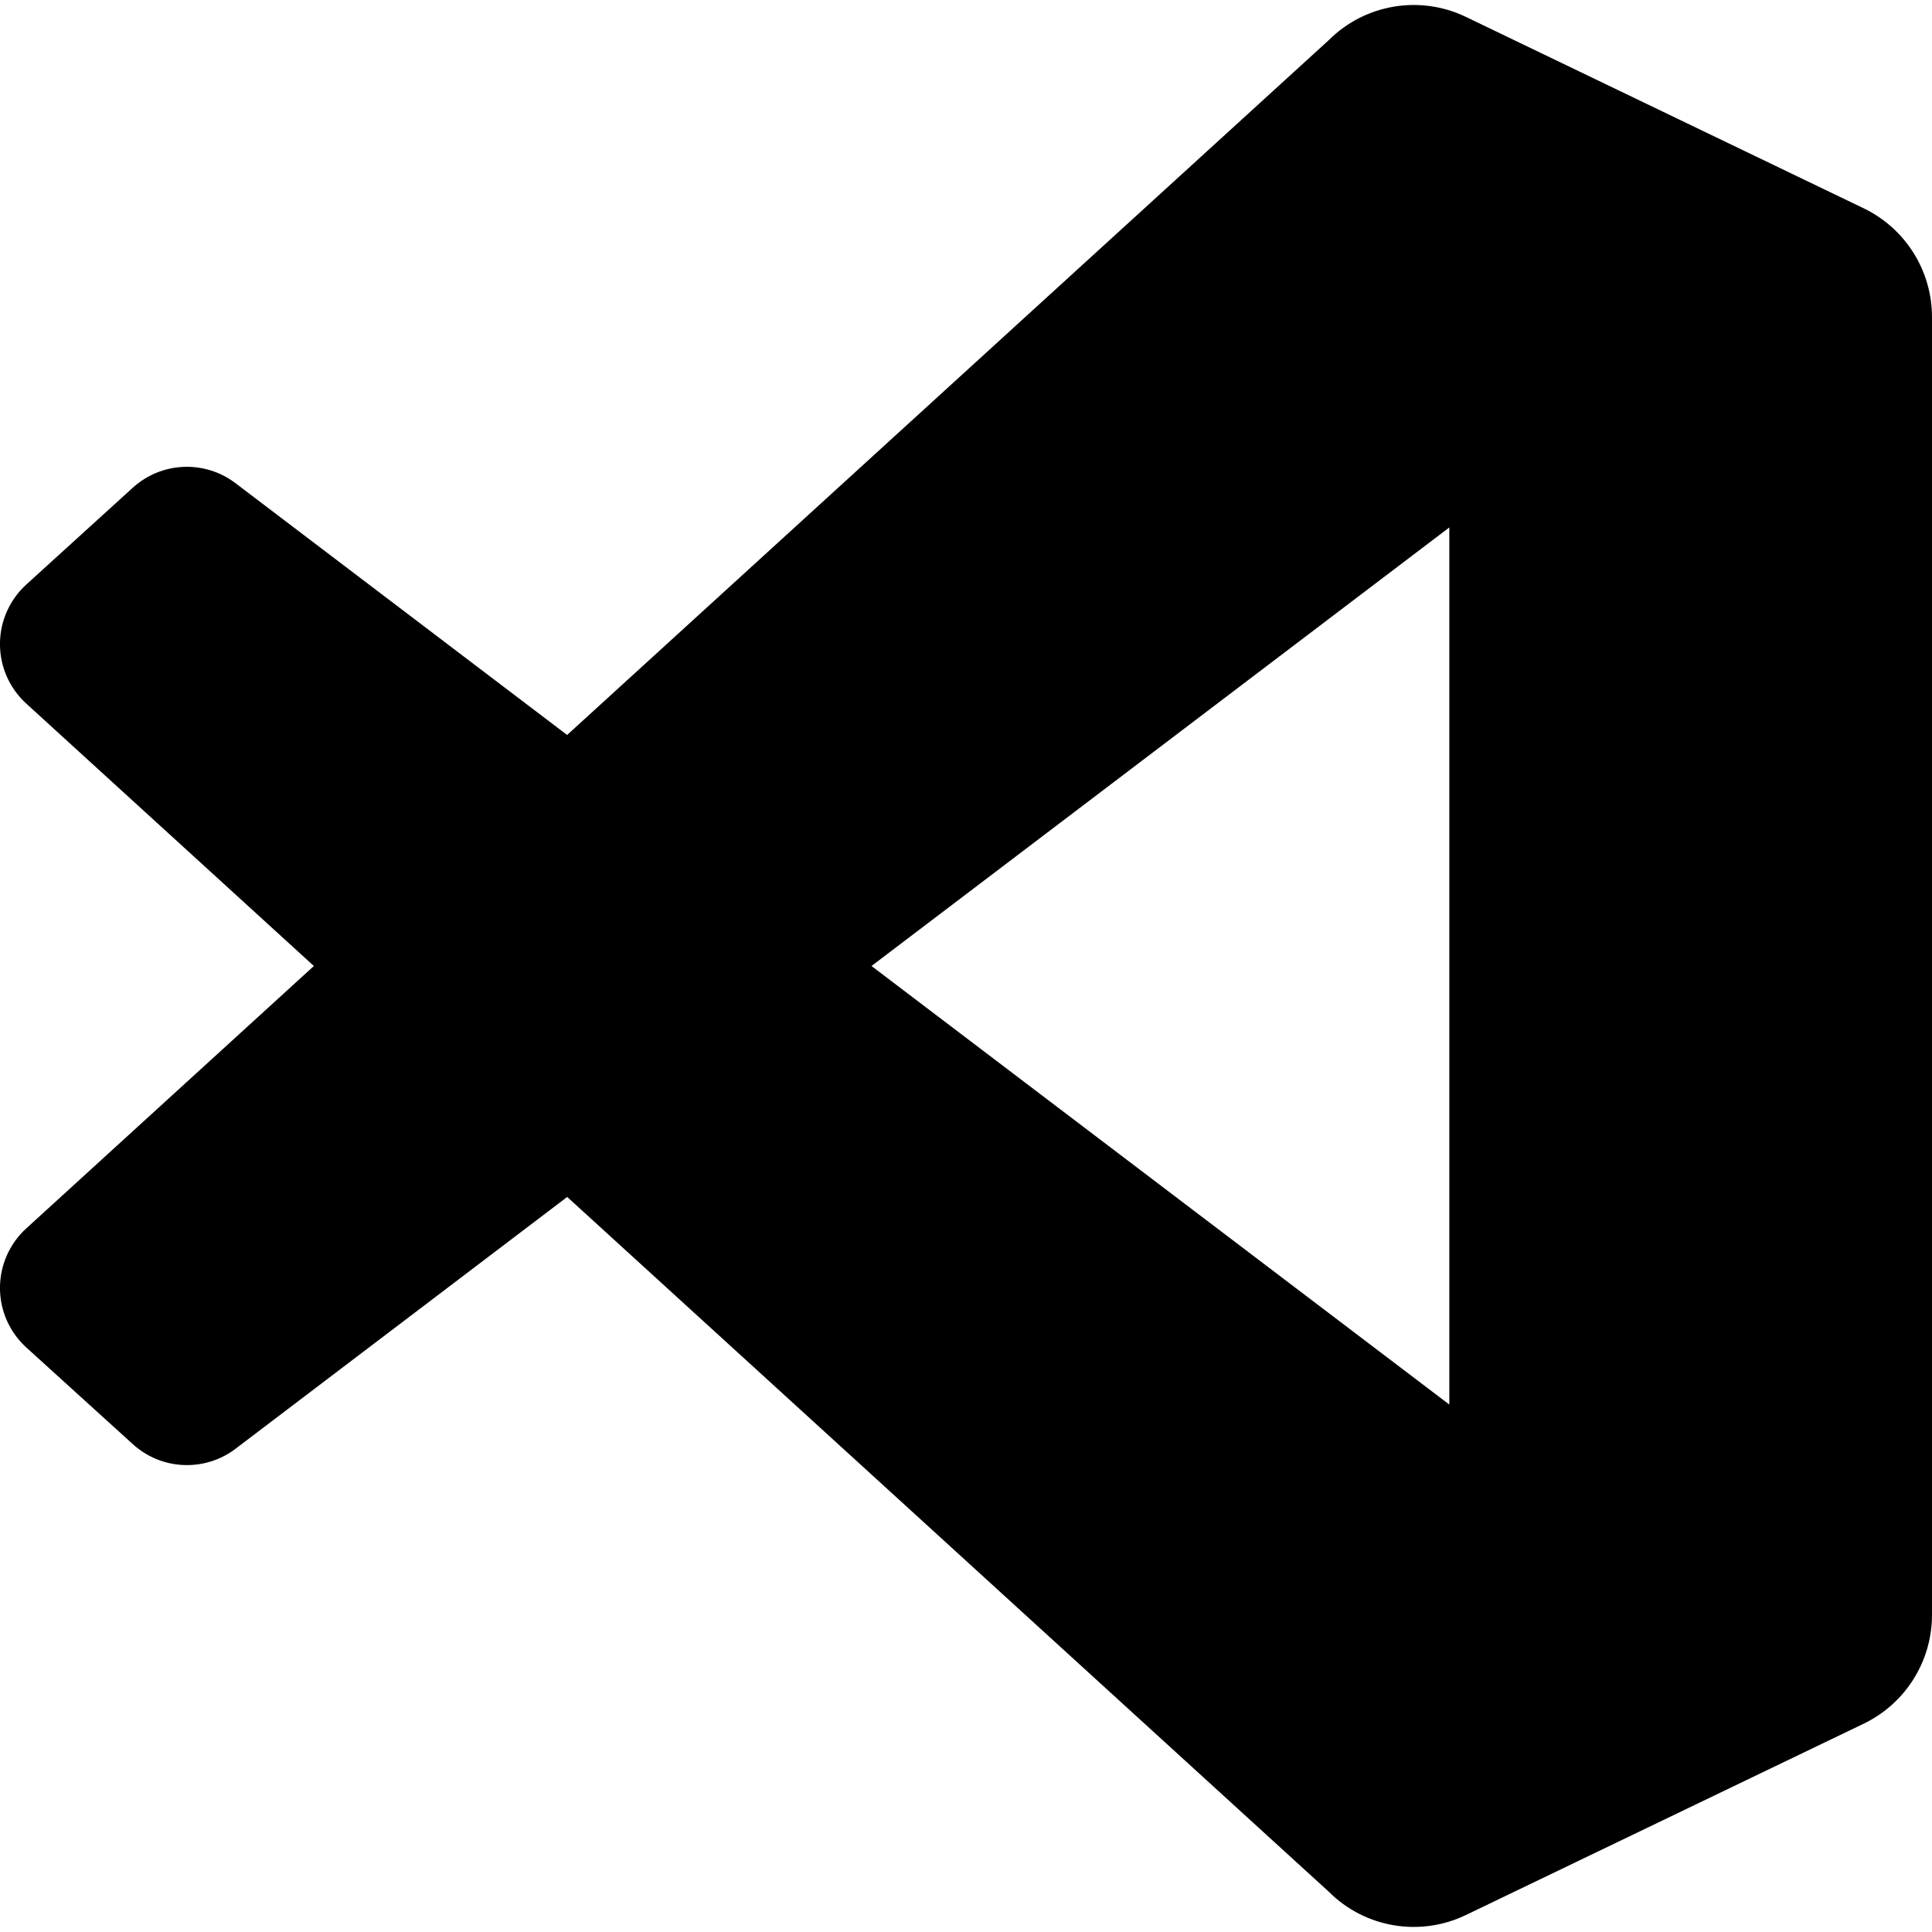
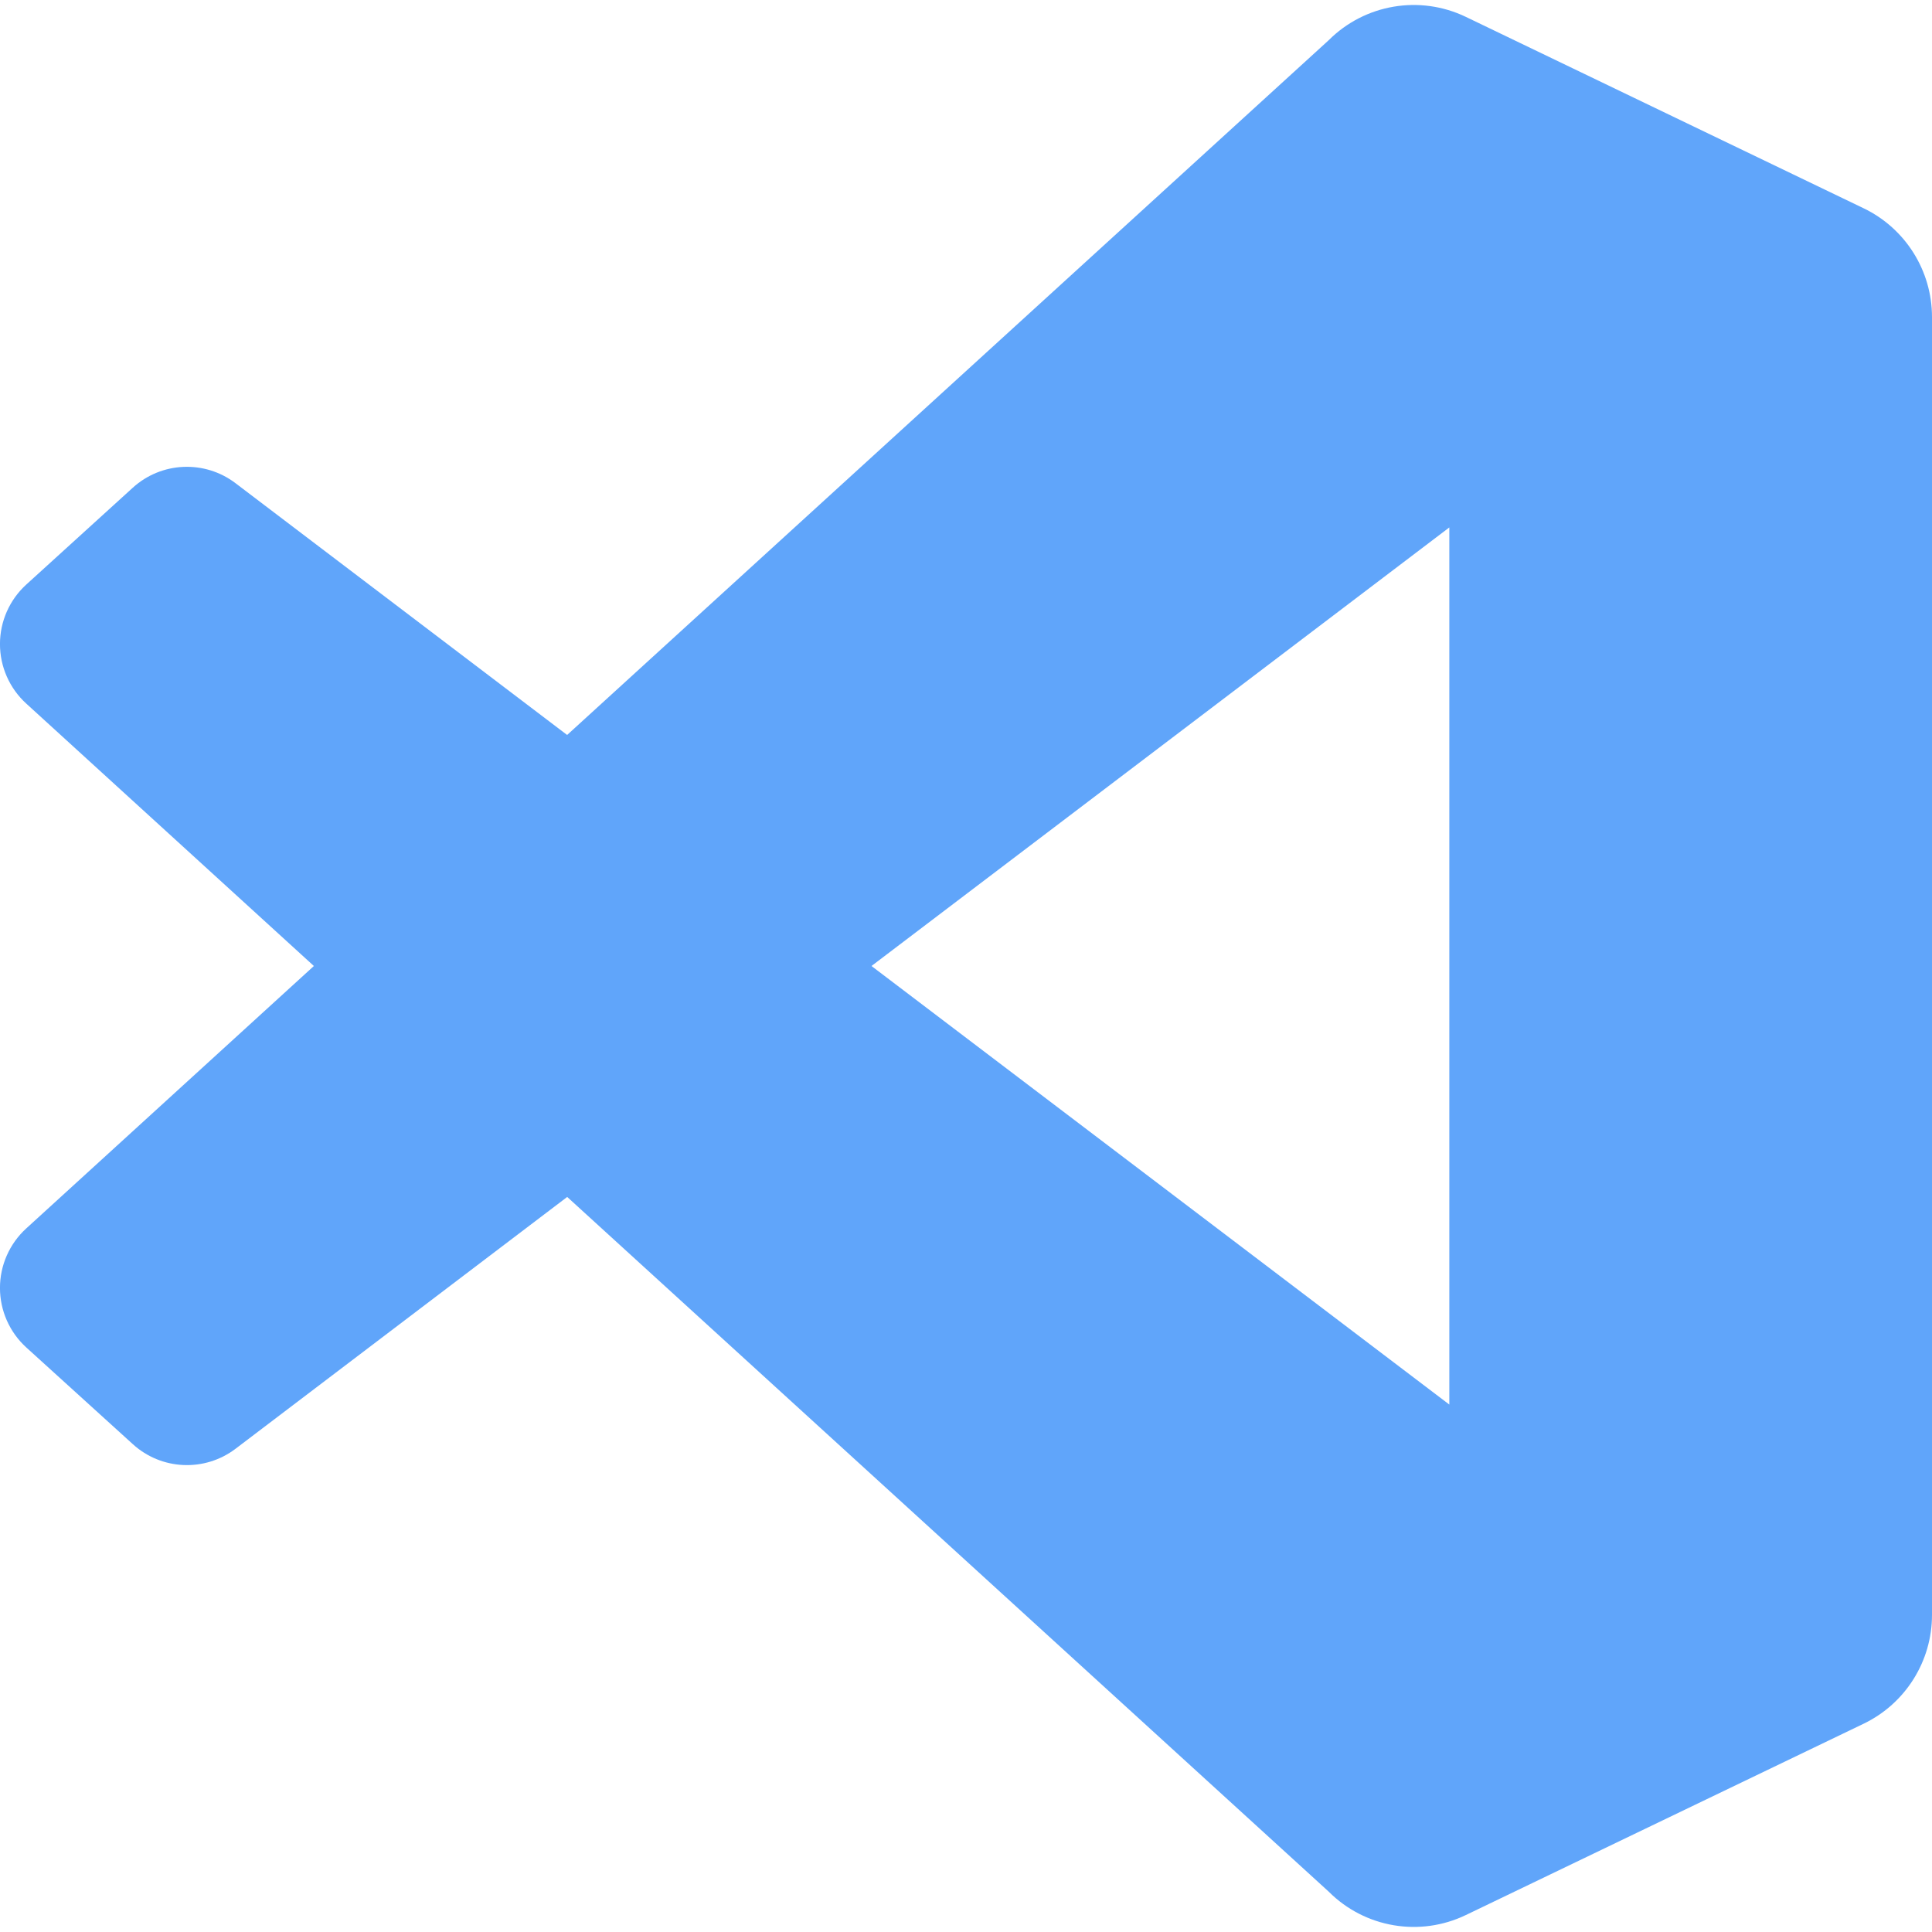
- <svg xmlns="http://www.w3.org/2000/svg" viewBox="0 0 24 24" fill="currentColor">
+ <svg xmlns="http://www.w3.org/2000/svg" viewBox="0 0 24 24" fill="#60a5fa">
  <path d="M23.15 2.587L18.21.21a1.494 1.494 0 0 0-1.705.29l-9.46 8.63-4.12-3.128a.999.999 0 0 0-1.276.057L.327 7.261A1 1 0 0 0 .326 8.74L3.899 12 .326 15.26a1 1 0 0 0 .001 1.479L1.65 17.94a.999.999 0 0 0 1.276.057l4.12-3.128 9.46 8.63a1.492 1.492 0 0 0 1.704.29l4.942-2.377A1.5 1.5 0 0 0 24 20.06V3.939a1.5 1.5 0 0 0-.85-1.352zm-5.146 14.861L10.826 12l7.178-5.448v10.896z" />
</svg>
